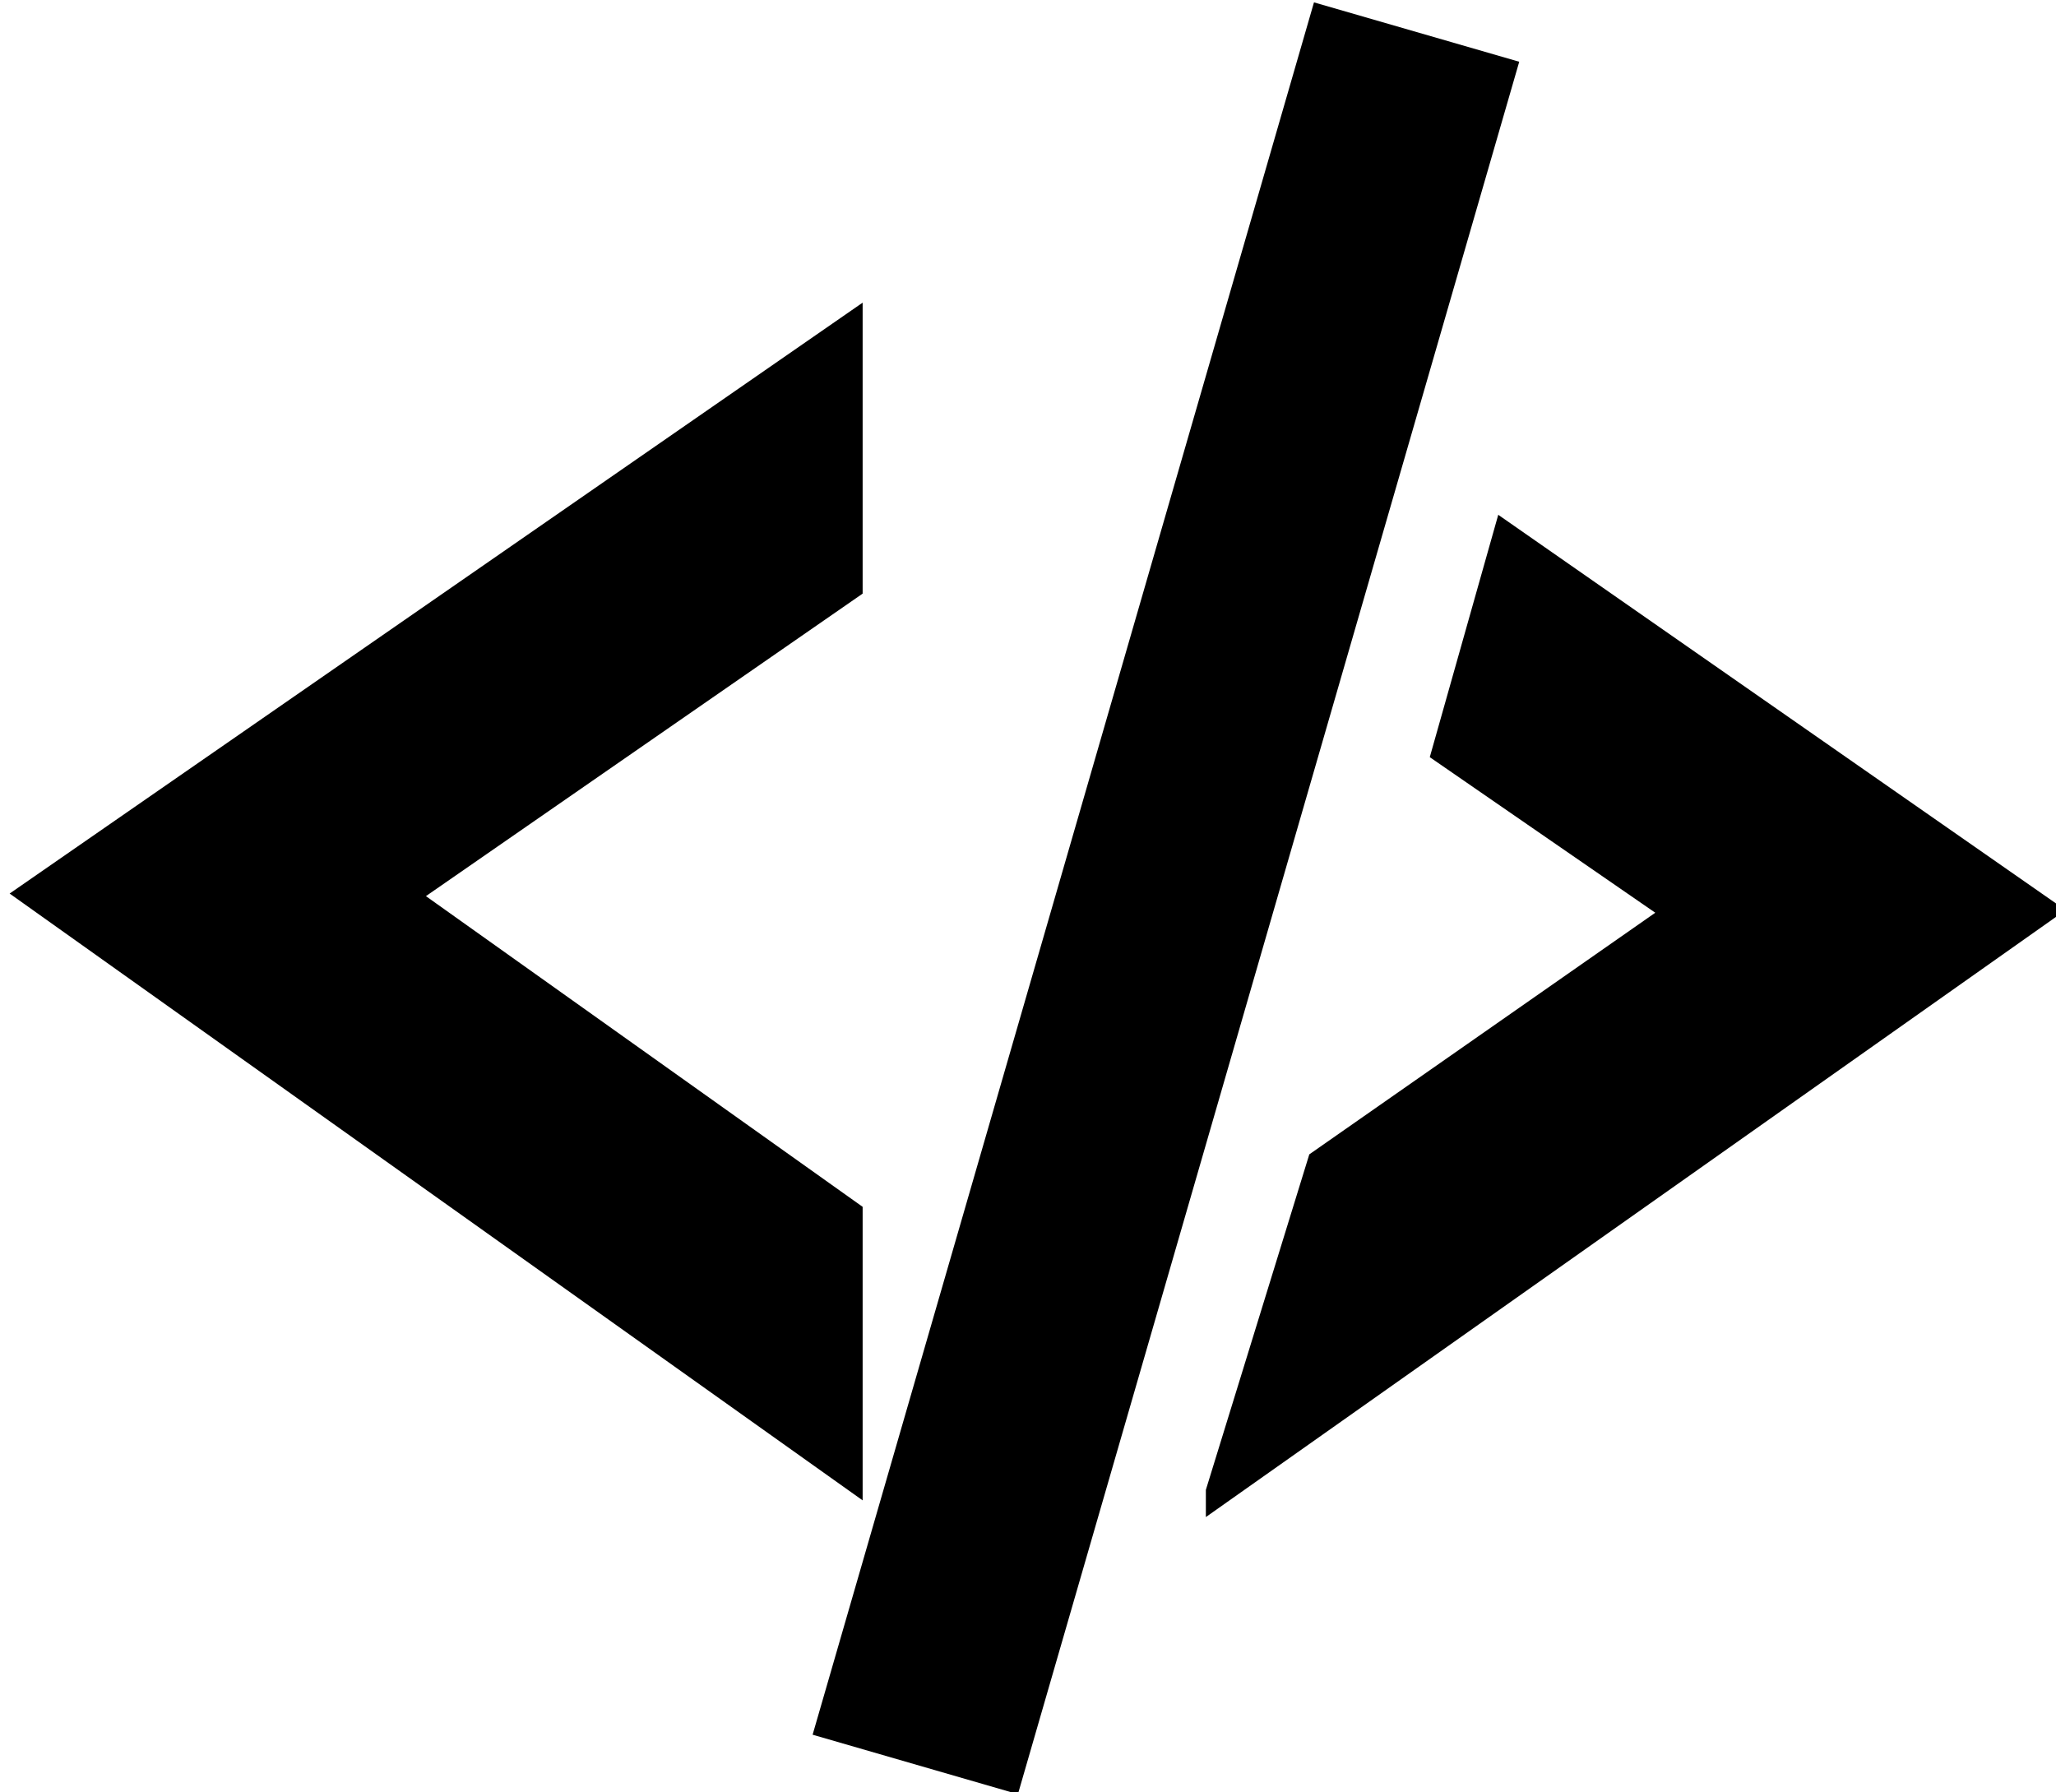
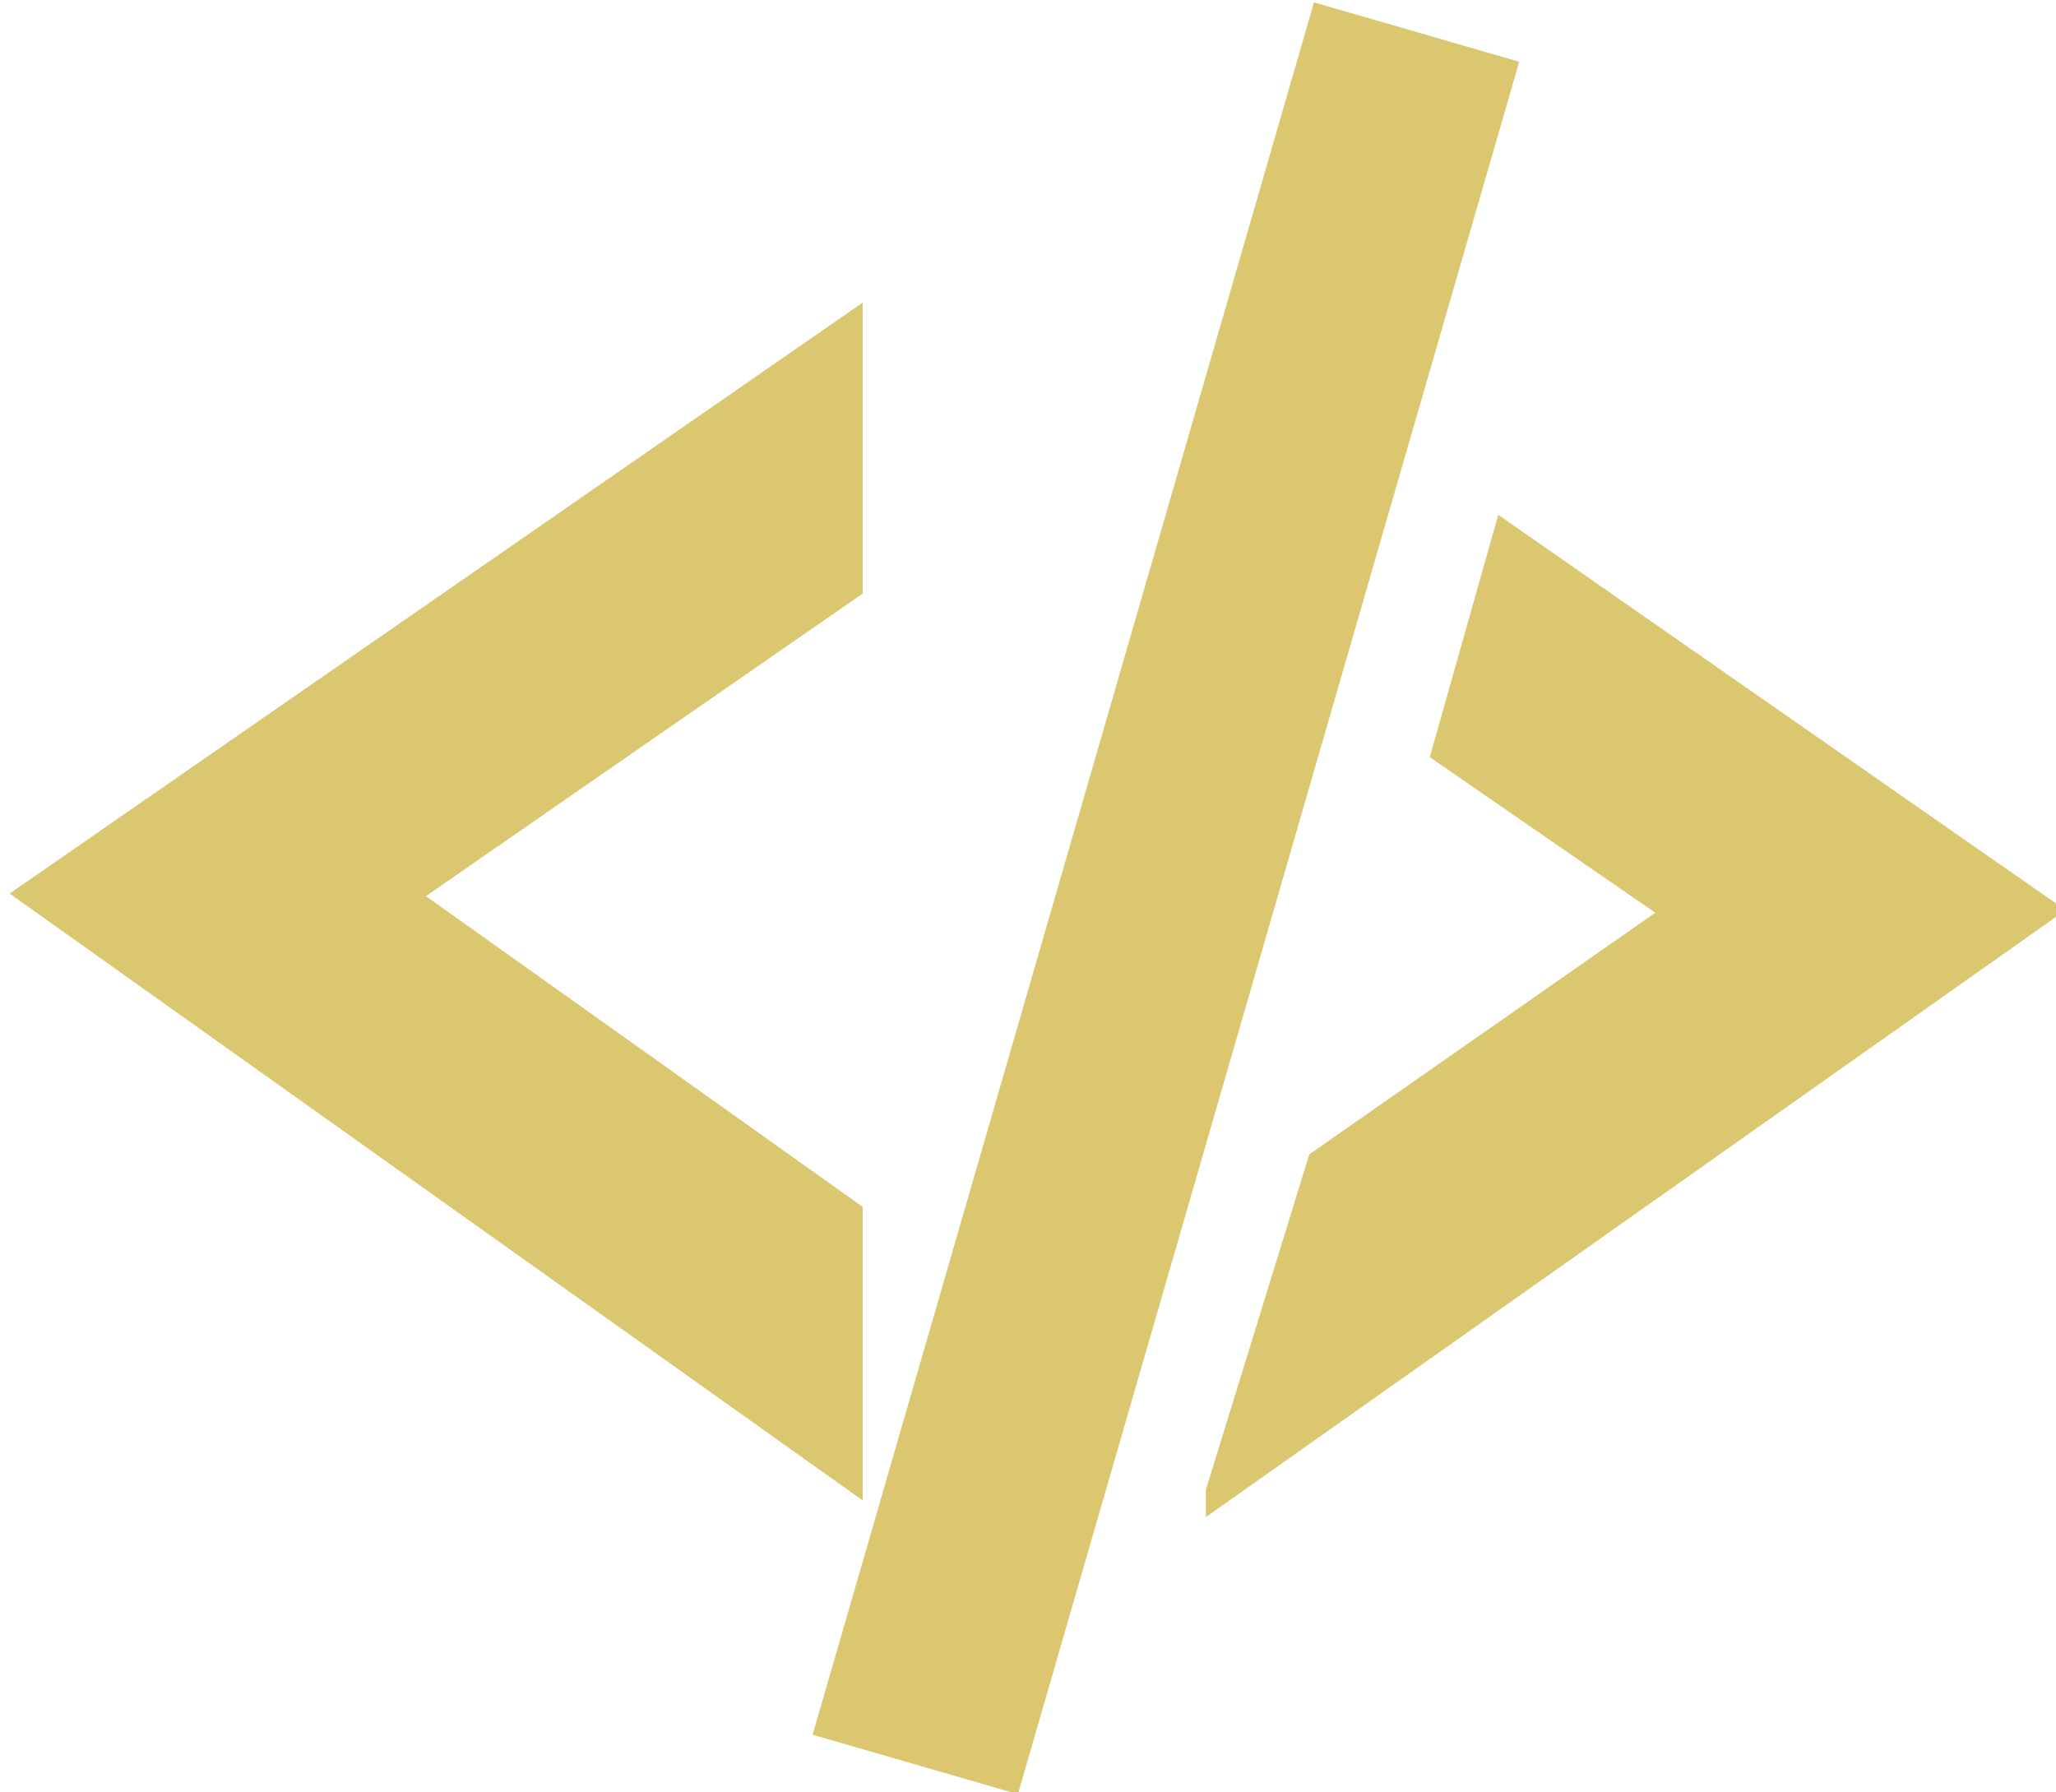
<svg xmlns="http://www.w3.org/2000/svg" data-v-423bf9ae="" viewBox="0 0 NaN 90" class="iconLeft">
-   <g data-v-423bf9ae="" id="f4d17b47-3d4e-439b-bab4-cbc273b38e21" fill="black" transform="matrix(Infinity,0,0,Infinity,0,45)">
+   <g data-v-423bf9ae="" id="fce41cae-a7aa-488f-b1fd-74940abf01d7" fill="#000000" transform="matrix(Infinity,0,0,Infinity,0,45)">
    <path d="" />
  </g>
-   <g data-v-423bf9ae="" id="9690023b-e4ee-4f13-8f89-e214d0139fcc" transform="matrix(2.154966,0,0,2.154966,-1.925312,-8.757304)" stroke="none" fill="black">
+   <g data-v-423bf9ae="" id="669493aa-1942-497c-852c-094a9167fc8c" transform="matrix(2.154966,0,0,2.154966,-1.925312,-8.757304)" stroke="none" fill="#dac76f">
    <path d="M10.821 24.951L21 32.193v6.842L1.118 24.891 21 11.118V17.9zM49.039 25.277l-13.224-9.214-1.596 5.649 5.256 3.626-8.064 5.632L29 38.79v.634zM31.52 4.119l4.784 1.384-11.685 40.38-4.785-1.386z" />
  </g>
</svg>
